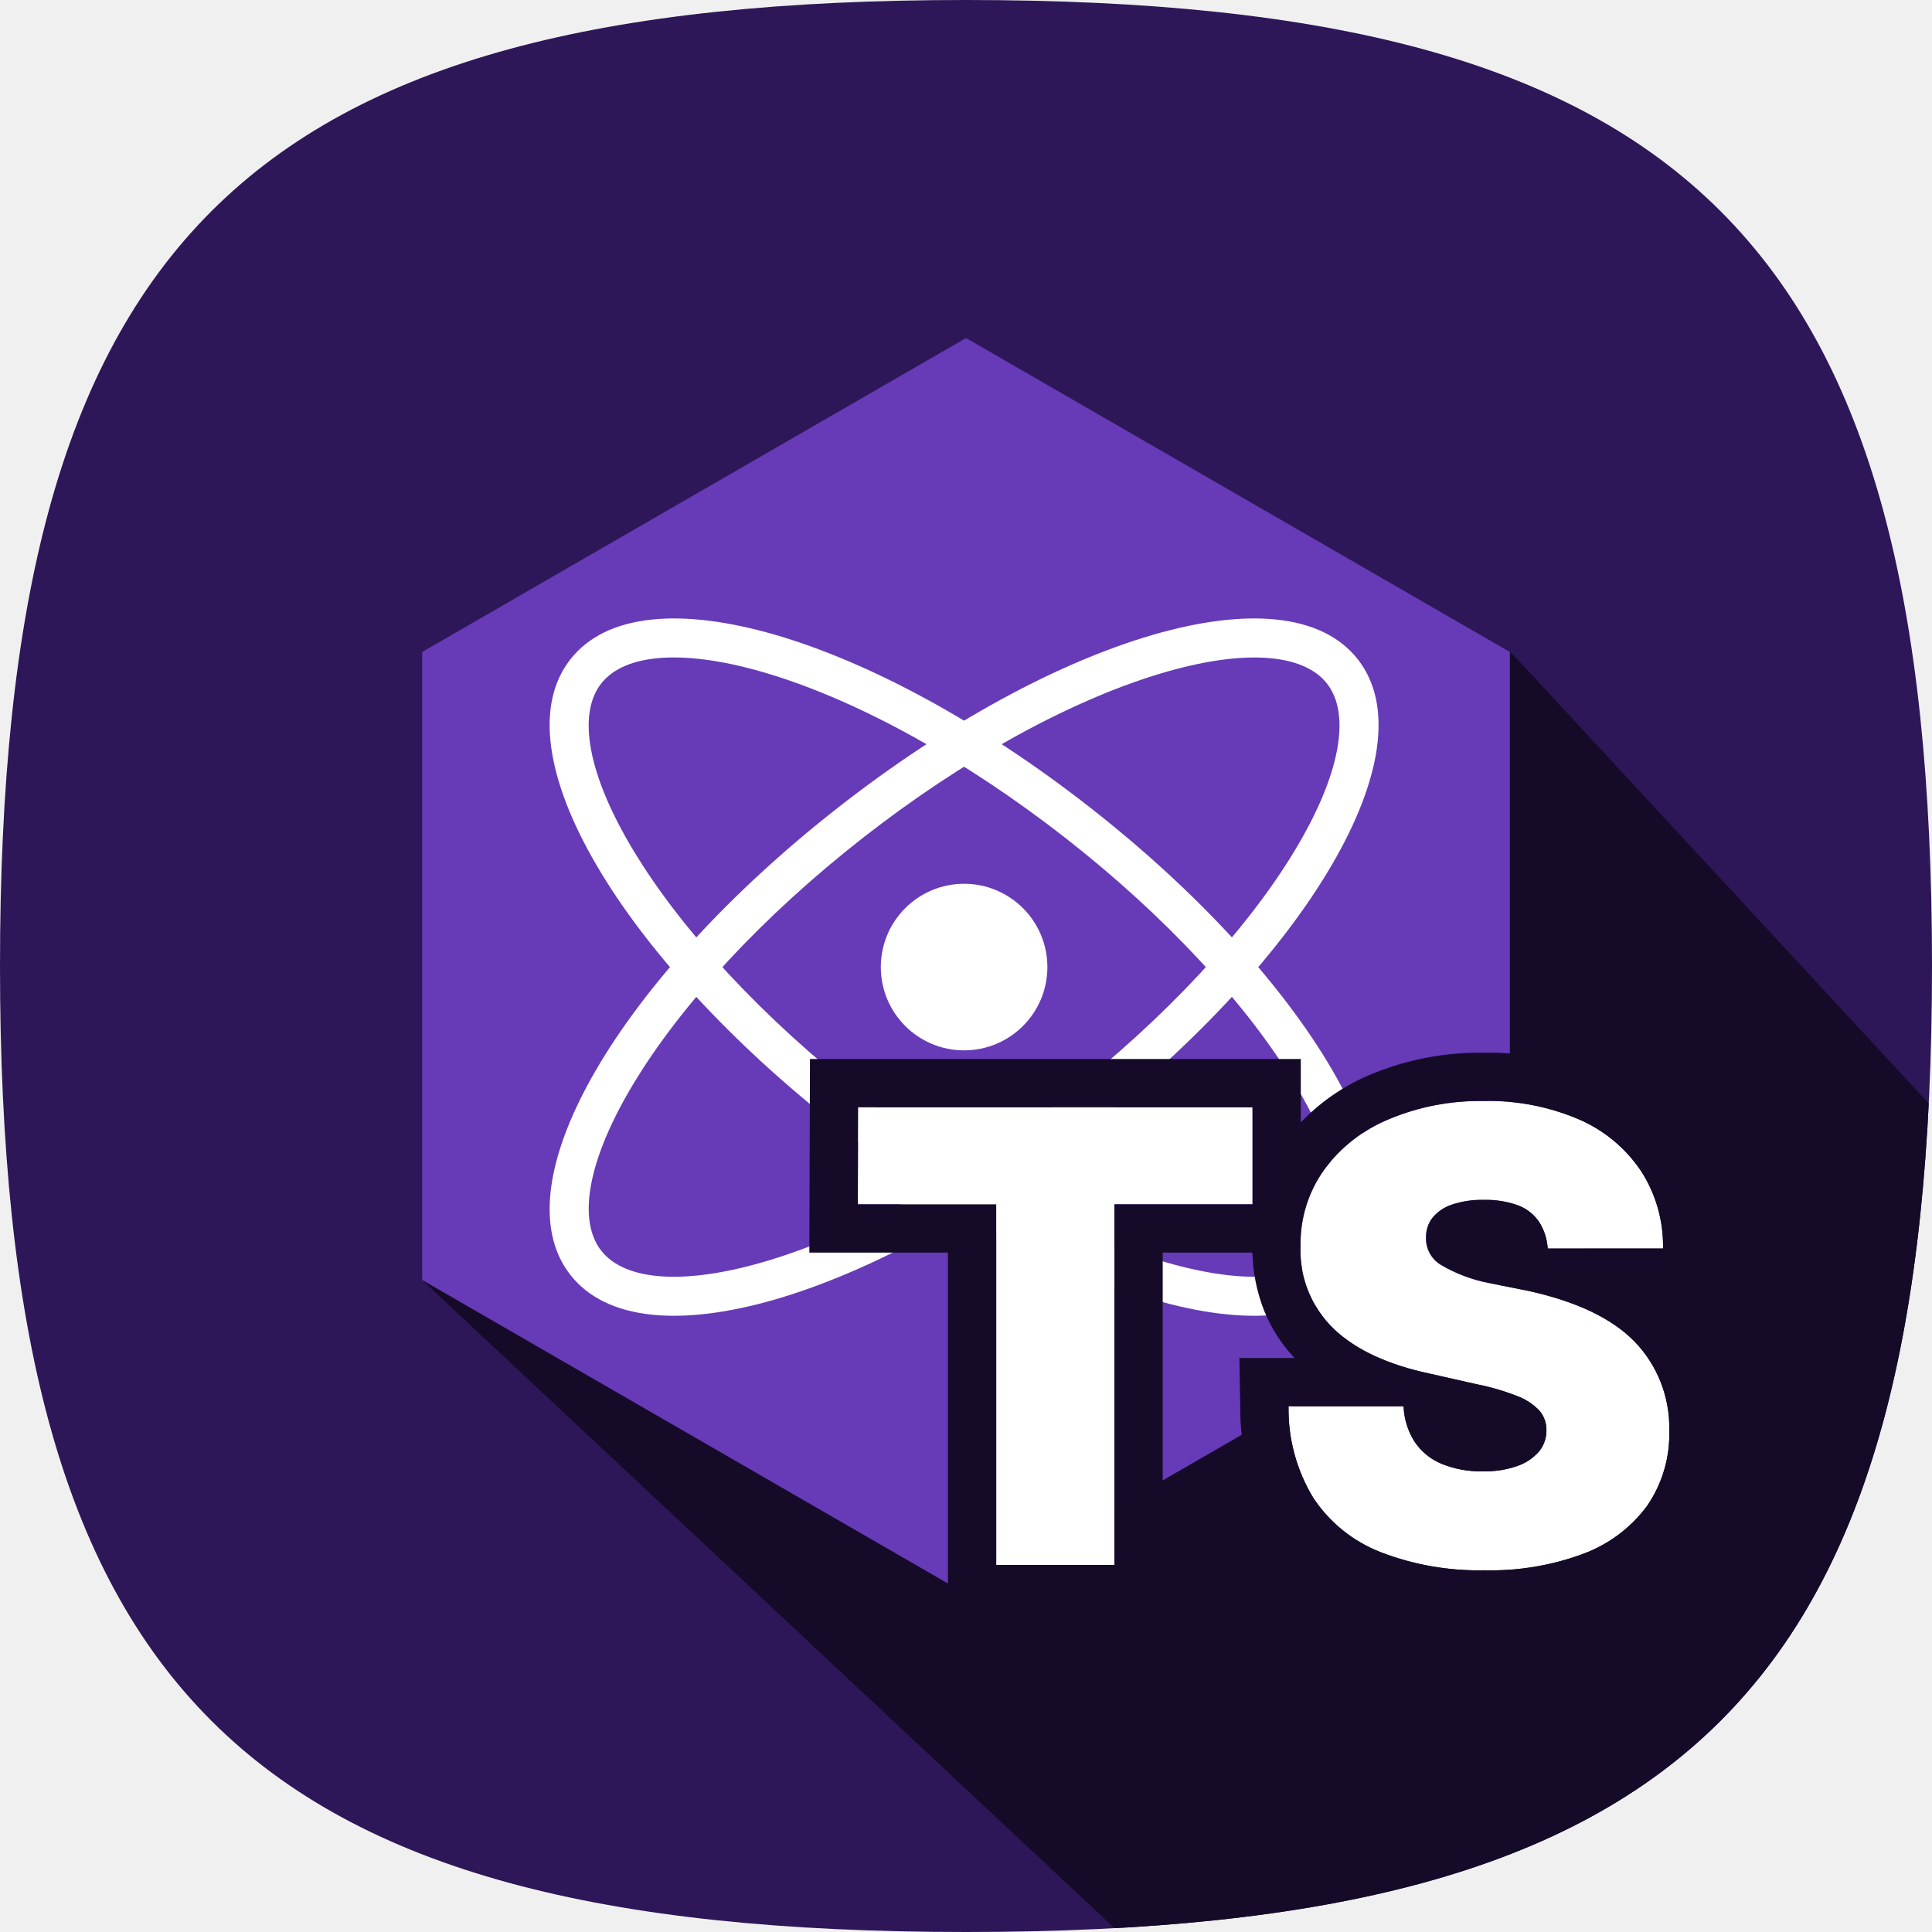
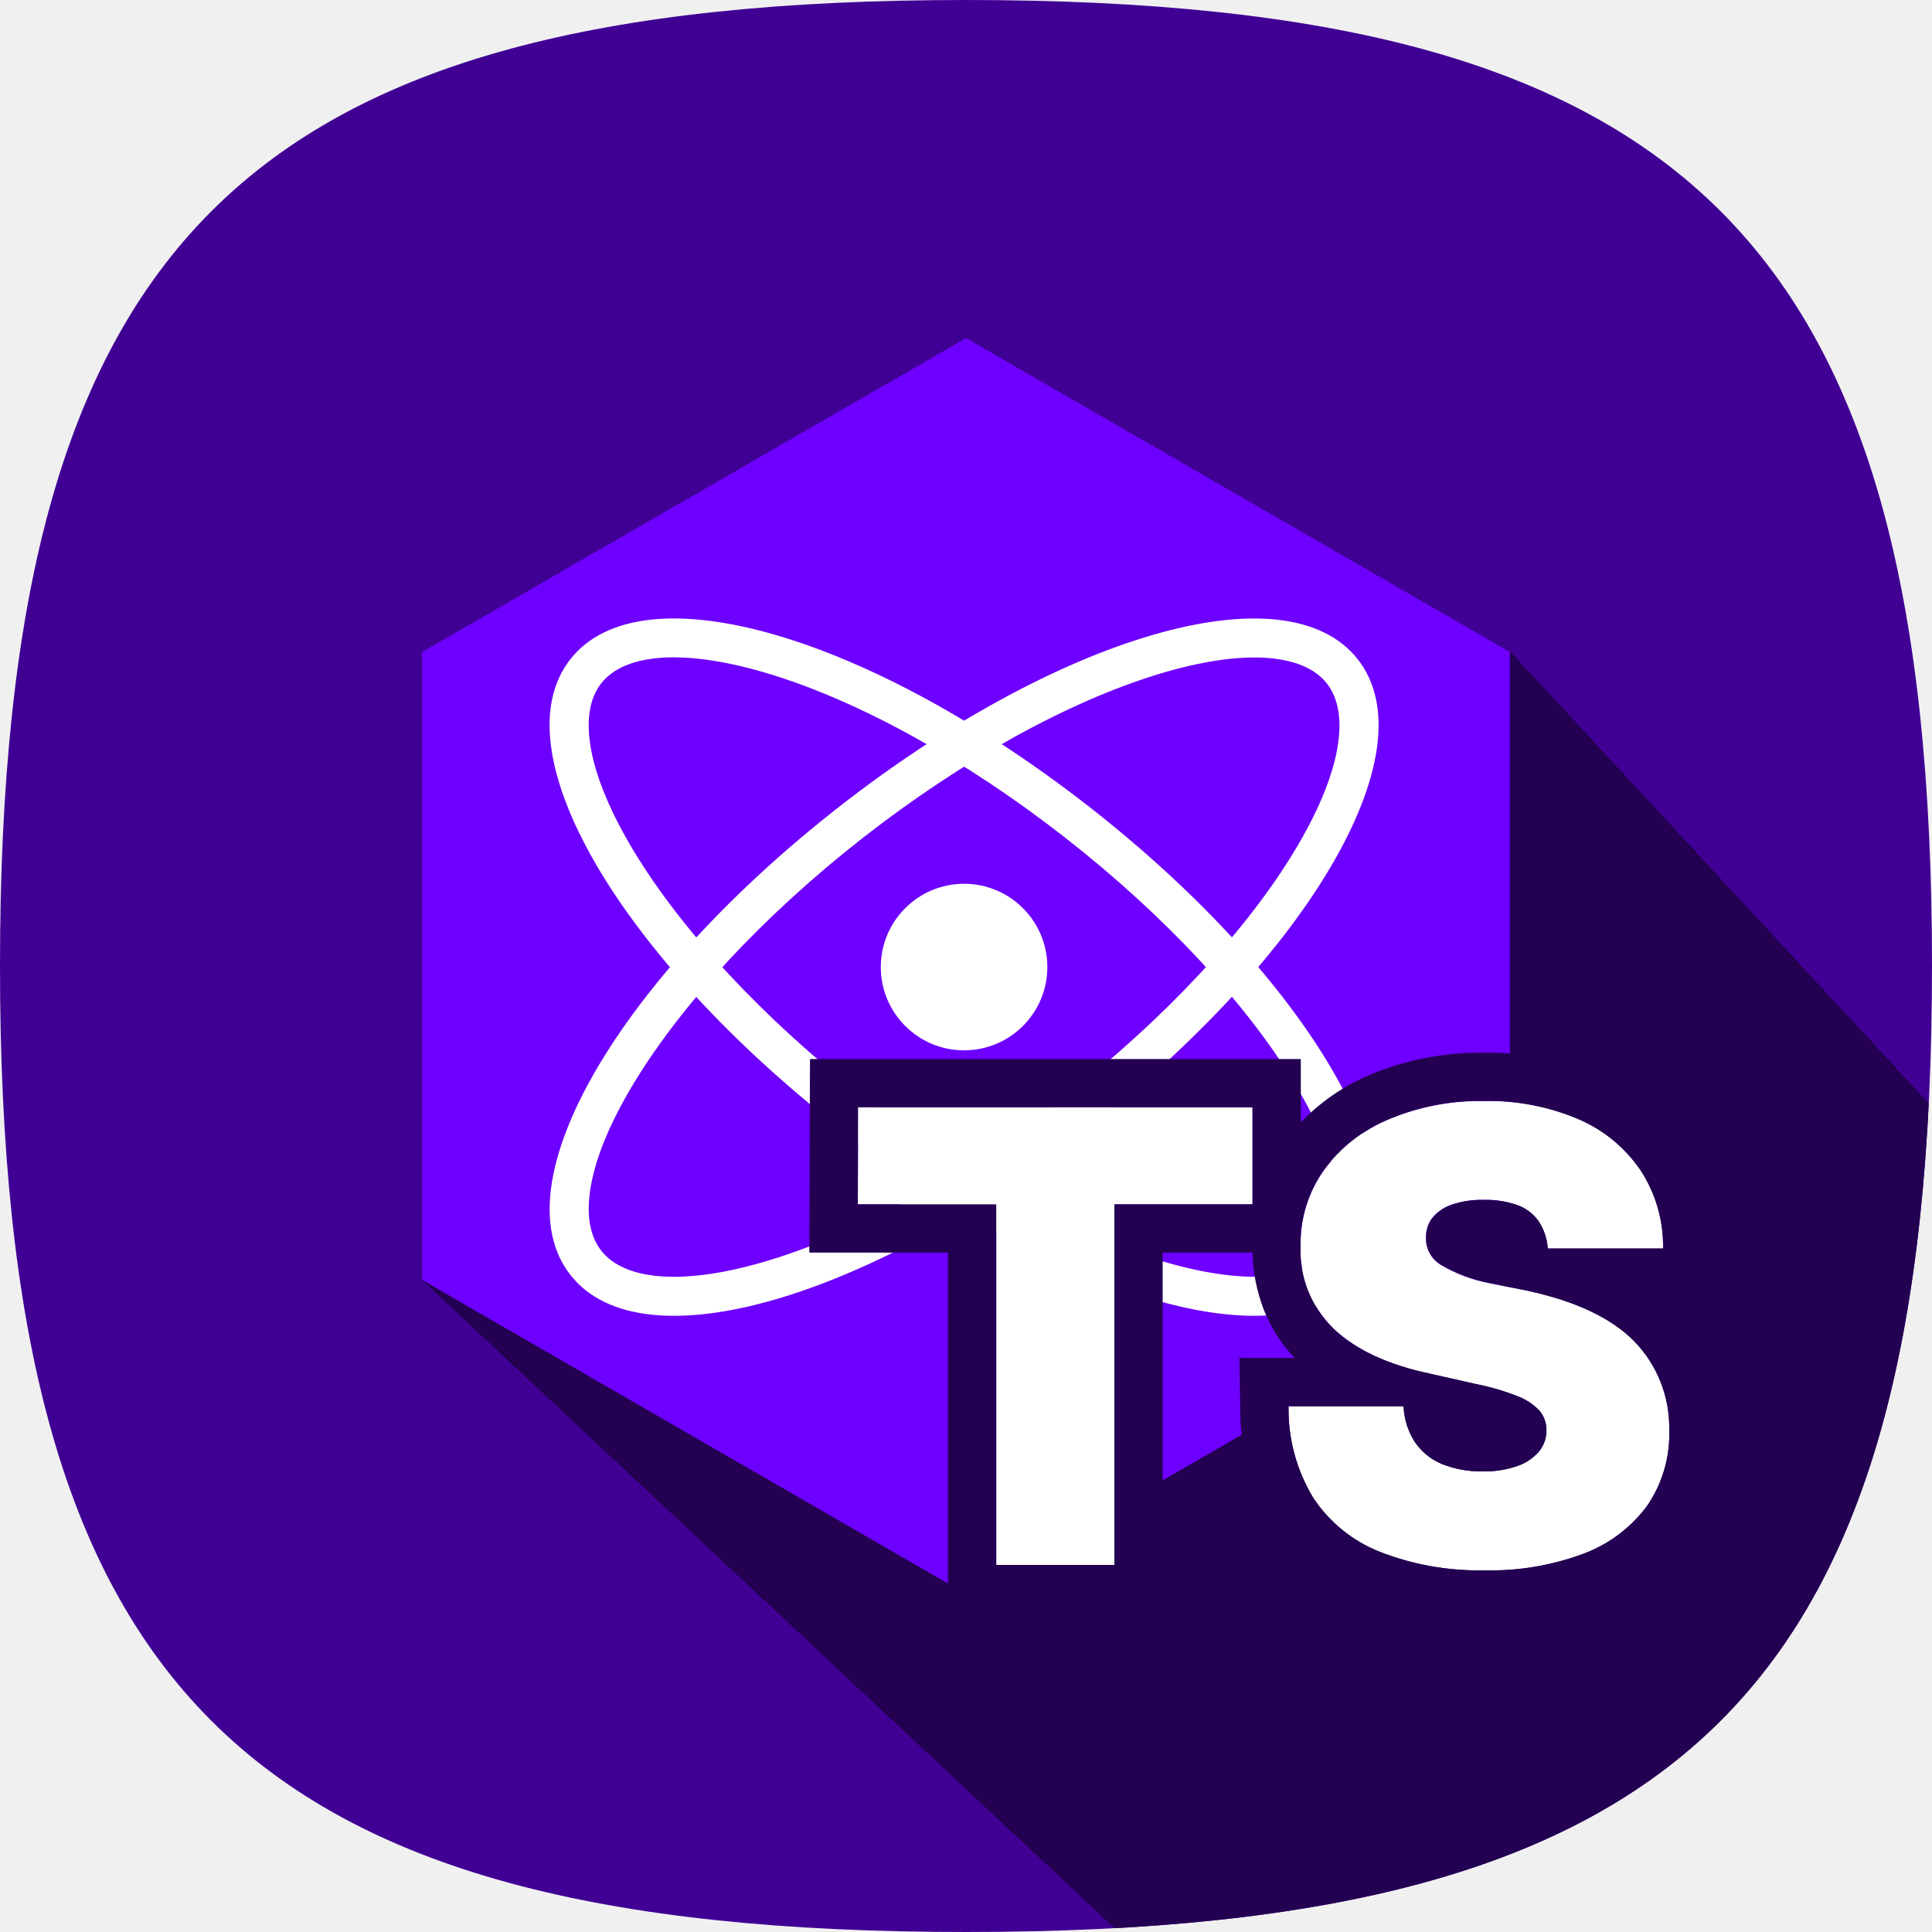
- <svg xmlns="http://www.w3.org/2000/svg" width="200" height="200" viewBox="0 0 200 200">
+ <svg xmlns="http://www.w3.org/2000/svg" xmlns:xlink="http://www.w3.org/1999/xlink" viewBox="0 0 200 200">
  <defs>
-     <clipPath id="a">
-       <path d="M0,100C0,25,25,0,100,0S200,25,200,100,175,200,100,200,0,175,0,100" fill="#e6008a" />
-     </clipPath>
+     <path id="reuse-0" fill="none" d="M0 0h200v200H0z" />
+   </defs>
+   <defs>
    <clipPath id="b">
-       <path d="M0,100C0,25,25,0,100,0S200,25,200,100,175,200,100,200,0,175,0,100" fill="#811414" />
+       <path fill="#673ab8" d="M0 0h200v200H0z" />
    </clipPath>
    <clipPath id="c">
-       <rect width="200" height="200" fill="#2d1758" />
+       <path fill="#1f113a" d="M0 100C0 25 25 0 100 0s100 25 100 100-25 100-100 100S0 175 0 100" />
    </clipPath>
-     <clipPath id="d">
-       <path d="M0,100C0,25,25,0,100,0S200,25,200,100,175,200,100,200,0,175,0,100" fill="#1f113a" />
-     </clipPath>
-     <clipPath id="e">
-       <rect width="200" height="200" />
+     <clipPath id="a">
+       <path d="M0 0h200v200H0z" />
    </clipPath>
  </defs>
-   <g id="f" clip-path="url(#e)">
-     <rect width="200" height="200" fill="none" />
+   <g clip-path="url(#a)">
+     <use xlink:href="#reuse-0" />
+     <g clip-path="url(#b)">
+       <path fill="#400094" d="M0 100C0 25 25 0 100 0s100 25 100 100-25 100-100 100S0 175 0 100" />
+       <use xlink:href="#reuse-0" />
+     </g>
    <g clip-path="url(#c)">
-       <path d="M0,100C0,25,25,0,100,0S200,25,200,100,175,200,100,200,0,175,0,100" fill="#2d1758" />
-       <rect width="200" height="200" fill="none" />
-     </g>
-     <g clip-path="url(#d)">
-       <path d="M43.717,5382.529,171.57,5502.208l89.376-71.82L156.424,5317.535Z" transform="translate(0 -5250)" fill="#150b29" />
-       <g clip-path="url(#e)">
-         <rect width="200" height="200" fill="none" />
-         <g transform="translate(43.702 34.993)">
-           <path d="M56.3,0l56.3,32.5V97.51l-56.3,32.5L0,97.51V32.5Z" fill="#673ab8" />
-           <path d="M32.14,133.944c7.484,9.579,31.27,2.281,53.725-15.264s35.292-38.857,27.808-48.437S82.4,67.963,59.948,85.507,24.656,124.364,32.14,133.944Zm3.2-2.5c-2.482-3.176-1.4-9.413,3.331-17.265C43.648,105.914,52.1,96.787,62.446,88.7S83.691,74.629,92.917,71.8c8.762-2.689,15.076-2.232,17.558.945s1.4,9.414-3.331,17.265c-4.98,8.267-13.433,17.394-23.777,25.476S62.122,129.559,52.9,132.39c-8.762,2.689-15.076,2.233-17.558-.944Z" transform="translate(-16.805 -36.971)" fill="#fff" />
-           <path d="M113.673,133.944c7.485-9.579-5.352-30.892-27.808-48.437S39.624,60.664,32.14,70.243s5.352,30.893,27.808,48.437S106.189,143.524,113.673,133.944Zm-3.2-2.5c-2.482,3.177-8.8,3.634-17.558.945-9.227-2.831-20.127-8.826-30.471-16.907s-18.8-17.209-23.777-25.476c-4.729-7.851-5.814-14.088-3.332-17.265s8.8-3.633,17.558-.945C62.12,74.628,73.02,80.622,83.365,88.7s18.8,17.209,23.777,25.476c4.729,7.851,5.814,14.088,3.331,17.265Z" transform="translate(-16.805 -36.971)" fill="#fff" />
-           <path d="M116.57,145.7a8.622,8.622,0,1,0-8.622-8.622A8.622,8.622,0,0,0,116.57,145.7Z" transform="translate(-60.469 -71.96)" fill="#fff" />
-         </g>
-         <g transform="translate(2 -2)">
-           <path d="M1.832-47.371H42.66v10.043H28.36V0H16.128V-37.328H1.8ZM73.216-32.748a5.773,5.773,0,0,0-.883-2.748,4.545,4.545,0,0,0-2.176-1.718,9.668,9.668,0,0,0-3.582-.573,9.541,9.541,0,0,0-3.288.491,4.355,4.355,0,0,0-2,1.358,3.148,3.148,0,0,0-.671,1.979,3.181,3.181,0,0,0,1.5,2.879,15.561,15.561,0,0,0,5.005,1.9l3.958.785q7.557,1.636,11.107,5.251A12.825,12.825,0,0,1,85.8-13.935,13.108,13.108,0,0,1,83.5-6.1a14.473,14.473,0,0,1-6.576,4.94A27.464,27.464,0,0,1,66.673.556a28.18,28.18,0,0,1-10.73-1.865,14.761,14.761,0,0,1-7-5.643,17.633,17.633,0,0,1-2.552-9.471H58.3a7.307,7.307,0,0,0,1.145,3.68,6.23,6.23,0,0,0,2.813,2.29,10.772,10.772,0,0,0,4.253.769,10.12,10.12,0,0,0,3.566-.556,5.141,5.141,0,0,0,2.241-1.5,3.381,3.381,0,0,0,.769-2.192,3.038,3.038,0,0,0-.72-2.028,6.076,6.076,0,0,0-2.323-1.521,24.34,24.34,0,0,0-4.22-1.227l-4.776-1.08q-6.51-1.374-9.962-4.629a11.335,11.335,0,0,1-3.451-8.653,13.072,13.072,0,0,1,2.421-7.8,15.831,15.831,0,0,1,6.723-5.267,24.321,24.321,0,0,1,9.831-1.881,23.655,23.655,0,0,1,9.8,1.881A14.819,14.819,0,0,1,82.867-40.8a14.267,14.267,0,0,1,2.29,8.048Z" transform="translate(85 164)" fill="#fff" />
-           <path d="M66.607-48.025a24.321,24.321,0,0,0-9.831,1.881,15.831,15.831,0,0,0-6.723,5.267,13.072,13.072,0,0,0-2.421,7.8,11.335,11.335,0,0,0,3.451,8.653q3.451,3.255,9.962,4.629l4.776,1.08a24.339,24.339,0,0,1,4.22,1.227,6.076,6.076,0,0,1,2.323,1.521,3.038,3.038,0,0,1,.72,2.028,3.381,3.381,0,0,1-.769,2.192,5.141,5.141,0,0,1-2.241,1.5,10.12,10.12,0,0,1-3.566.556,10.772,10.772,0,0,1-4.253-.769,6.23,6.23,0,0,1-2.813-2.29A7.306,7.306,0,0,1,58.3-16.43H46.39a17.633,17.633,0,0,0,2.552,9.471,14.761,14.761,0,0,0,7,5.643A28.181,28.181,0,0,0,66.673.556,27.464,27.464,0,0,0,76.929-1.161,14.473,14.473,0,0,0,83.5-6.1a13.108,13.108,0,0,0,2.306-7.835A12.825,12.825,0,0,0,82.2-23.146Q78.65-26.761,71.093-28.4l-3.959-.785a15.561,15.561,0,0,1-5-1.9,3.181,3.181,0,0,1-1.5-2.879A3.148,3.148,0,0,1,61.3-35.94a4.355,4.355,0,0,1,2-1.358,9.541,9.541,0,0,1,3.288-.491,9.668,9.668,0,0,1,3.582.573A4.545,4.545,0,0,1,72.333-35.5a5.773,5.773,0,0,1,.883,2.748H85.157a14.267,14.267,0,0,0-2.29-8.048,14.819,14.819,0,0,0-6.461-5.349,23.655,23.655,0,0,0-9.8-1.881m-64.775.654L1.8-37.328H16.128V0H28.364V-37.328h14.3V-47.371H1.832m64.775-5.654A28.7,28.7,0,0,1,78.461-50.7a19.8,19.8,0,0,1,8.578,7.152,19.243,19.243,0,0,1,3.118,10.8v5H84.579q.626.53,1.184,1.1a17.187,17.187,0,0,1,3.765,5.786A19.348,19.348,0,0,1,90.811-14v.058a18.055,18.055,0,0,1-3.24,10.751A19.446,19.446,0,0,1,78.8,3.477,32.511,32.511,0,0,1,66.673,5.556,33.243,33.243,0,0,1,54.045,3.318a19.733,19.733,0,0,1-9.3-7.546A22.6,22.6,0,0,1,41.39-16.337l-.09-5.086h5.71a15.466,15.466,0,0,1-3.162-4.937,17.742,17.742,0,0,1-1.206-5.968H33.364V5H11.128V-32.328H-3.217l.065-20.043H47.66v6.553a21.531,21.531,0,0,1,7.113-4.907,29.381,29.381,0,0,1,11.834-2.3Z" transform="translate(85 164)" fill="#150b29" />
-         </g>
+       <path fill="#230051" d="M43.72 132.53 171.57 252.2l89.38-71.82L156.42 67.53Z" />
+       <g clip-path="url(#a)">
+         <use xlink:href="#reuse-0" />
+         <path fill="#6e00ff" d="m100 35 56.3 32.5v65L100 165l-56.3-32.5v-65Z" />
+         <path fill="#fff" d="M59.04 131.97c7.48 9.58 31.27 2.28 53.72-15.27s35.3-38.85 27.81-48.43-31.27-2.28-53.72 15.26-35.3 38.86-27.81 48.44Zm3.2-2.5c-2.49-3.18-1.4-9.42 3.33-17.27 4.98-8.26 13.43-17.4 23.77-25.48s21.25-14.07 30.47-16.9c8.77-2.69 15.08-2.23 17.56.95s1.4 9.41-3.33 17.26c-4.98 8.27-13.43 17.4-23.78 25.48s-21.24 14.07-30.46 16.9c-8.77 2.7-15.08 2.23-17.56-.94Z" />
+         <path fill="#fff" d="M140.57 131.97c7.49-9.58-5.35-30.9-27.8-48.44S66.51 58.69 59.03 68.26s5.35 30.9 27.8 48.44 46.25 24.85 53.73 15.27Zm-3.2-2.5c-2.48 3.17-8.8 3.63-17.56.94-9.22-2.83-20.12-8.82-30.47-16.9S70.54 96.3 65.56 88.02c-4.72-7.85-5.81-14.09-3.33-17.27s8.8-3.63 17.56-.94c9.23 2.83 20.13 8.82 30.47 16.9s18.8 17.21 23.78 25.48c4.73 7.85 5.81 14.09 3.33 17.26Z" />
+         <path fill="#fff" d="M99.8 108.73a8.62 8.62 0 1 0-8.62-8.62 8.62 8.62 0 0 0 8.62 8.62ZM88.83 114.63h40.83v10.04h-14.3V162h-12.23v-37.33H88.8Zm71.39 14.62a5.77 5.77 0 0 0-.89-2.75 4.54 4.54 0 0 0-2.17-1.71 9.67 9.67 0 0 0-3.58-.58 9.54 9.54 0 0 0-3.3.5 4.36 4.36 0 0 0-2 1.35 3.15 3.15 0 0 0-.66 1.98 3.18 3.18 0 0 0 1.5 2.88 15.56 15.56 0 0 0 5 1.9l3.96.79q7.56 1.63 11.1 5.25a12.82 12.82 0 0 1 3.62 9.2 13.1 13.1 0 0 1-2.3 7.84 14.47 14.47 0 0 1-6.58 4.94 27.46 27.46 0 0 1-10.25 1.72 28.18 28.18 0 0 1-10.73-1.87 14.76 14.76 0 0 1-7-5.64 17.63 17.63 0 0 1-2.55-9.47h11.91a7.3 7.3 0 0 0 1.15 3.68 6.23 6.23 0 0 0 2.8 2.29 10.77 10.77 0 0 0 4.26.77 10.12 10.12 0 0 0 3.57-.56 5.14 5.14 0 0 0 2.24-1.5 3.38 3.38 0 0 0 .77-2.2 3.04 3.04 0 0 0-.72-2.02 6.08 6.08 0 0 0-2.33-1.52 24.34 24.34 0 0 0-4.22-1.23l-4.77-1.08q-6.51-1.37-9.96-4.63a11.34 11.34 0 0 1-3.45-8.65 13.07 13.07 0 0 1 2.42-7.8 15.83 15.83 0 0 1 6.72-5.27 24.32 24.32 0 0 1 9.83-1.88 23.66 23.66 0 0 1 9.8 1.88 14.82 14.82 0 0 1 6.46 5.34 14.27 14.27 0 0 1 2.29 8.05Z" />
+         <path fill="#230051" d="M153.6 113.97a24.32 24.32 0 0 0-9.82 1.89 15.83 15.83 0 0 0-6.73 5.26 13.07 13.07 0 0 0-2.42 7.8 11.34 11.34 0 0 0 3.45 8.66q3.45 3.25 9.96 4.62l4.78 1.08a24.34 24.34 0 0 1 4.22 1.23 6.08 6.08 0 0 1 2.32 1.52 3.04 3.04 0 0 1 .72 2.03 3.38 3.38 0 0 1-.77 2.2 5.14 5.14 0 0 1-2.24 1.5 10.12 10.12 0 0 1-3.56.55 10.77 10.77 0 0 1-4.26-.77 6.23 6.23 0 0 1-2.8-2.29 7.3 7.3 0 0 1-1.15-3.68h-11.91a17.63 17.63 0 0 0 2.55 9.47 14.76 14.76 0 0 0 7 5.64 28.18 28.18 0 0 0 10.73 1.88 27.46 27.46 0 0 0 10.26-1.72 14.47 14.47 0 0 0 6.57-4.94 13.1 13.1 0 0 0 2.3-7.83 12.82 12.82 0 0 0-3.6-9.22q-3.55-3.61-11.1-5.25l-3.97-.79a15.56 15.56 0 0 1-5-1.9 3.18 3.18 0 0 1-1.5-2.87 3.15 3.15 0 0 1 .67-1.98 4.36 4.36 0 0 1 2-1.36 9.54 9.54 0 0 1 3.29-.49 9.67 9.67 0 0 1 3.58.57 4.54 4.54 0 0 1 2.16 1.72 5.77 5.77 0 0 1 .89 2.75h11.94a14.27 14.27 0 0 0-2.3-8.05 14.82 14.82 0 0 0-6.45-5.35 23.66 23.66 0 0 0-9.8-1.88m-64.78.65-.03 10.05h14.33V162h12.23v-37.33h14.3v-10.04H88.83m64.78-5.66a28.7 28.7 0 0 1 11.85 2.33 19.8 19.8 0 0 1 8.58 7.15 19.24 19.24 0 0 1 3.12 10.8v5h-5.58q.62.53 1.18 1.1a17.19 17.19 0 0 1 3.77 5.79 19.35 19.35 0 0 1 1.28 6.86v.06a18.05 18.05 0 0 1-3.24 10.75 19.45 19.45 0 0 1-8.77 6.67 32.51 32.51 0 0 1-12.13 2.08 33.24 33.24 0 0 1-12.62-2.24 19.73 19.73 0 0 1-9.3-7.55 22.6 22.6 0 0 1-3.36-12.1l-.09-5.1h5.71a15.47 15.47 0 0 1-3.16-4.93 17.74 17.74 0 0 1-1.2-5.97h-9.29V167H98.13v-37.33H83.78l.07-20.04h50.81v6.55a21.53 21.53 0 0 1 7.11-4.9 29.38 29.38 0 0 1 11.84-2.3Z" />
      </g>
    </g>
  </g>
</svg>
